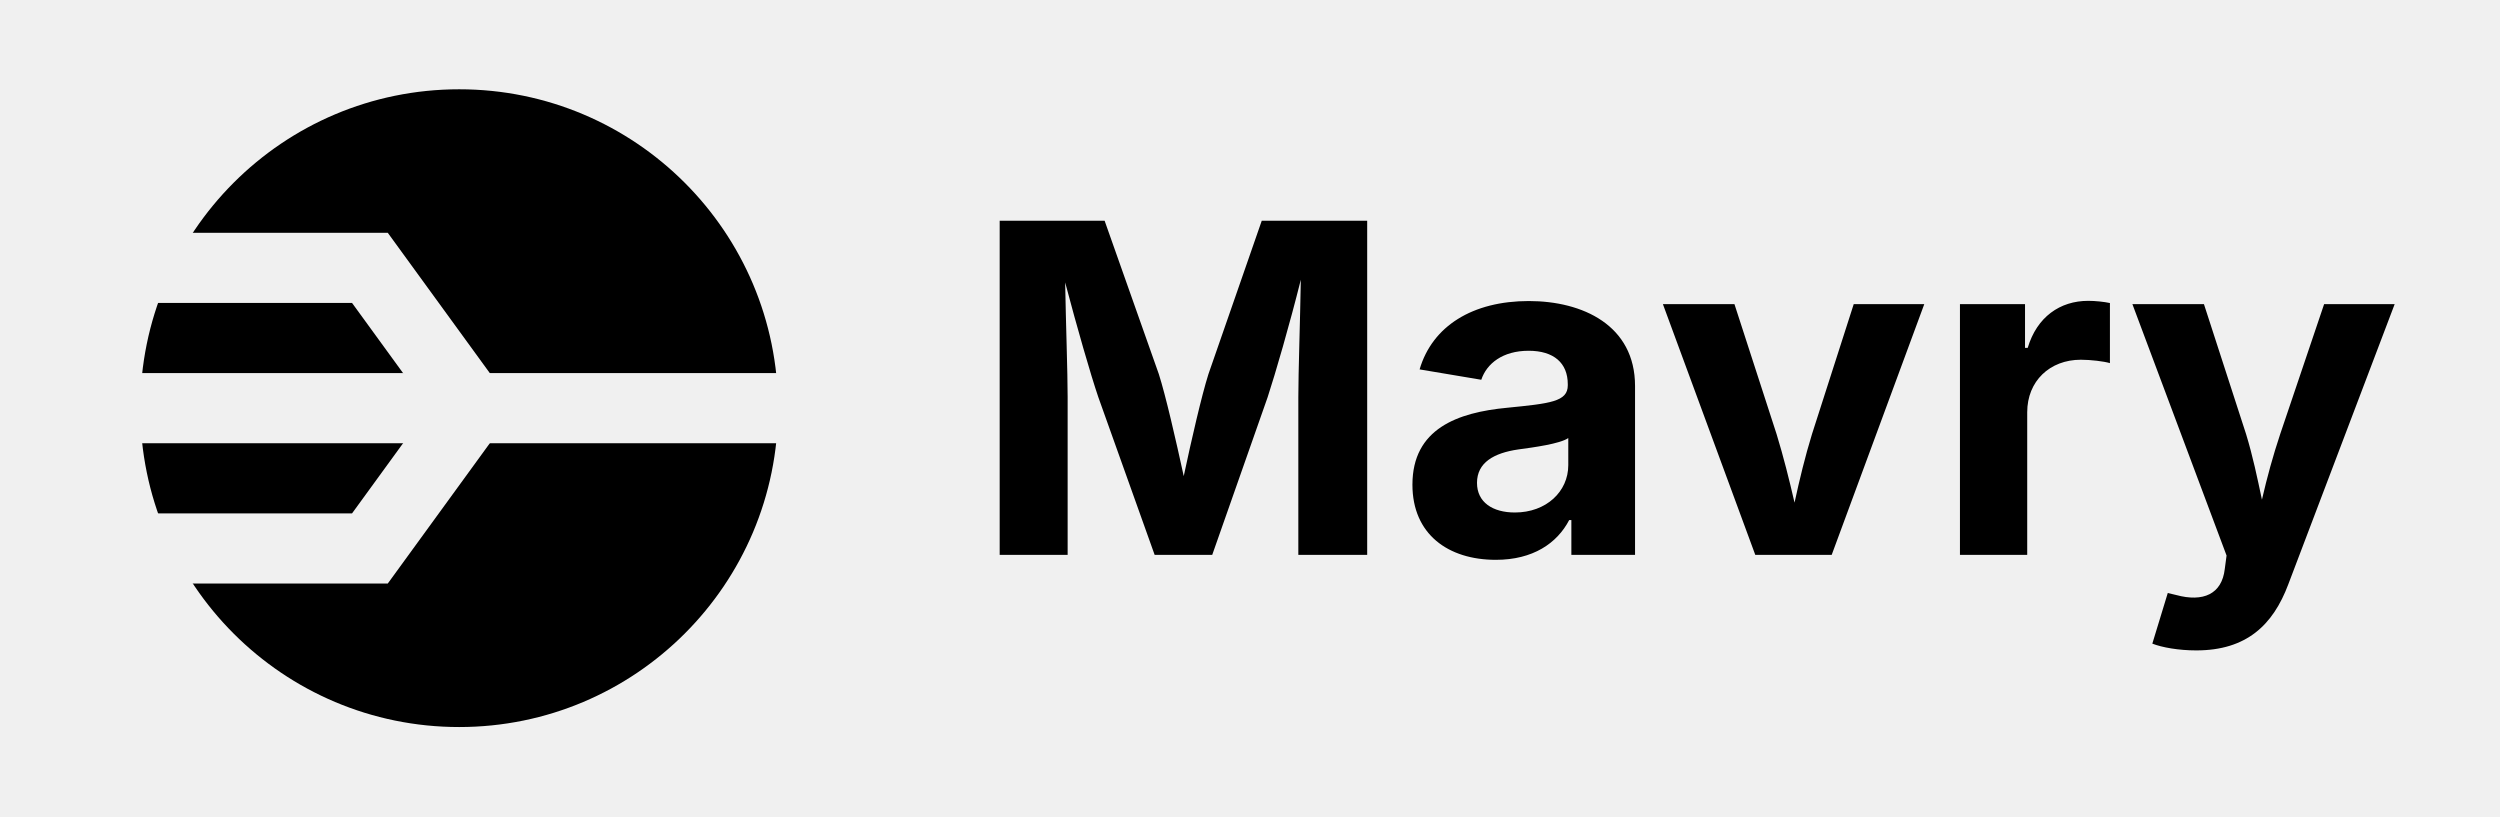
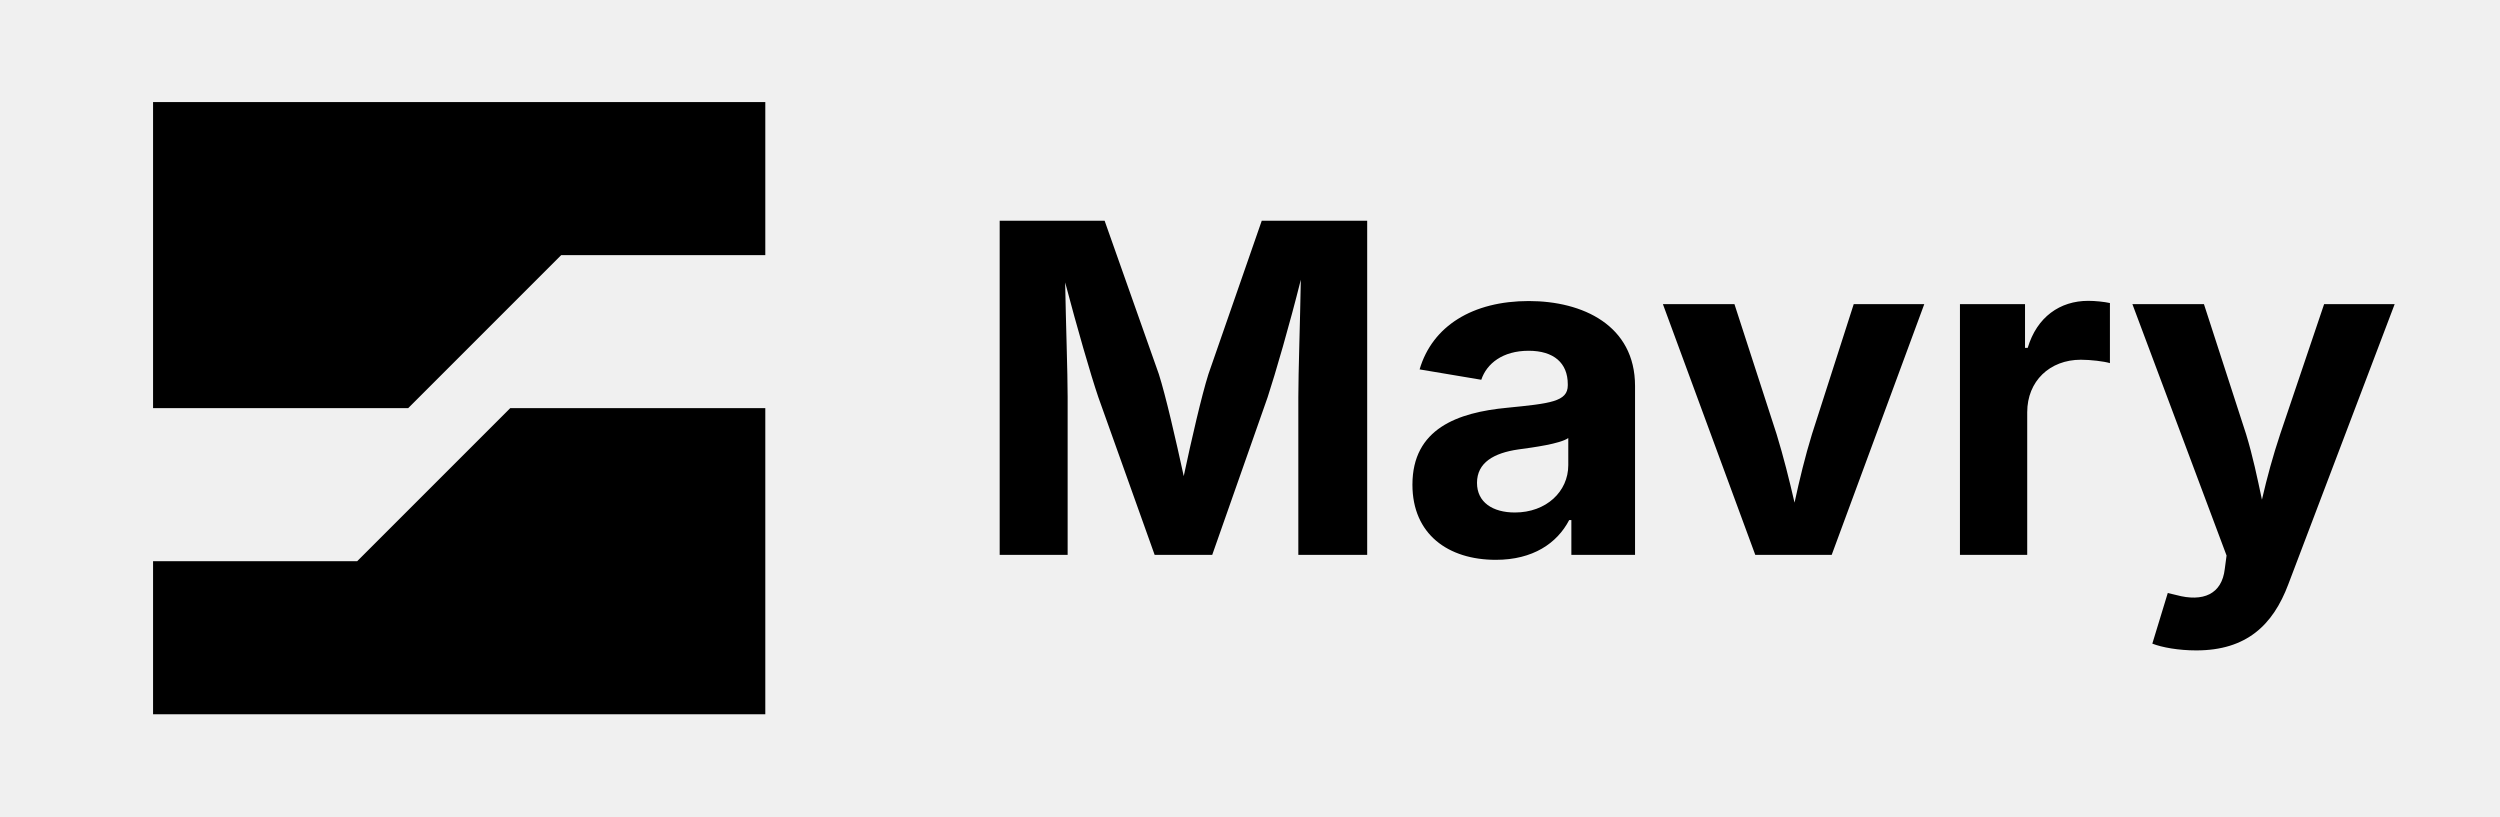
- <svg xmlns="http://www.w3.org/2000/svg" width="392" height="128" viewBox="0 0 392 128" fill="none" role="img" aria-labelledby="title desc" style="color:#000000">
-   <defs>
-     <mask id="mavry-logo-routefield-mask" maskUnits="userSpaceOnUse" x="0" y="0" width="128" height="128">
-       <rect width="128" height="128" fill="black" />
-       <circle cx="64" cy="64" r="50" fill="white" />
-       <g stroke="black" stroke-width="11" stroke-linecap="butt" stroke-linejoin="miter">
-         <path d="M14 42H50L66 64" />
-         <path d="M8 64H116" />
-         <path d="M14 86H50L66 64" />
-       </g>
-     </mask>
-   </defs>
-   <g transform="translate(8 0)">
-     <rect width="128" height="128" fill="currentColor" mask="url(#mavry-logo-routefield-mask)" />
+ <svg xmlns="http://www.w3.org/2000/svg" width="392" height="128" viewBox="0 0 392 128" fill="none" role="img" aria-labelledby="title desc">
+   <g transform="translate(8 0)" fill="#000000">
+     <path d="M16 16H112V40H80L56 64H16V16ZM16 88H48L72 64H112V112H16V88Z" />
  </g>
-   <text x="152" y="87" fill="currentColor" font-family="Inter, -apple-system, BlinkMacSystemFont, 'Segoe UI', sans-serif" font-size="72" font-weight="650" letter-spacing="0">Mavry</text>
+   <text x="152" y="87" fill="#000000" font-family="Inter, -apple-system, BlinkMacSystemFont, 'Segoe UI', sans-serif" font-size="72" font-weight="650">Mavry</text>
</svg>
